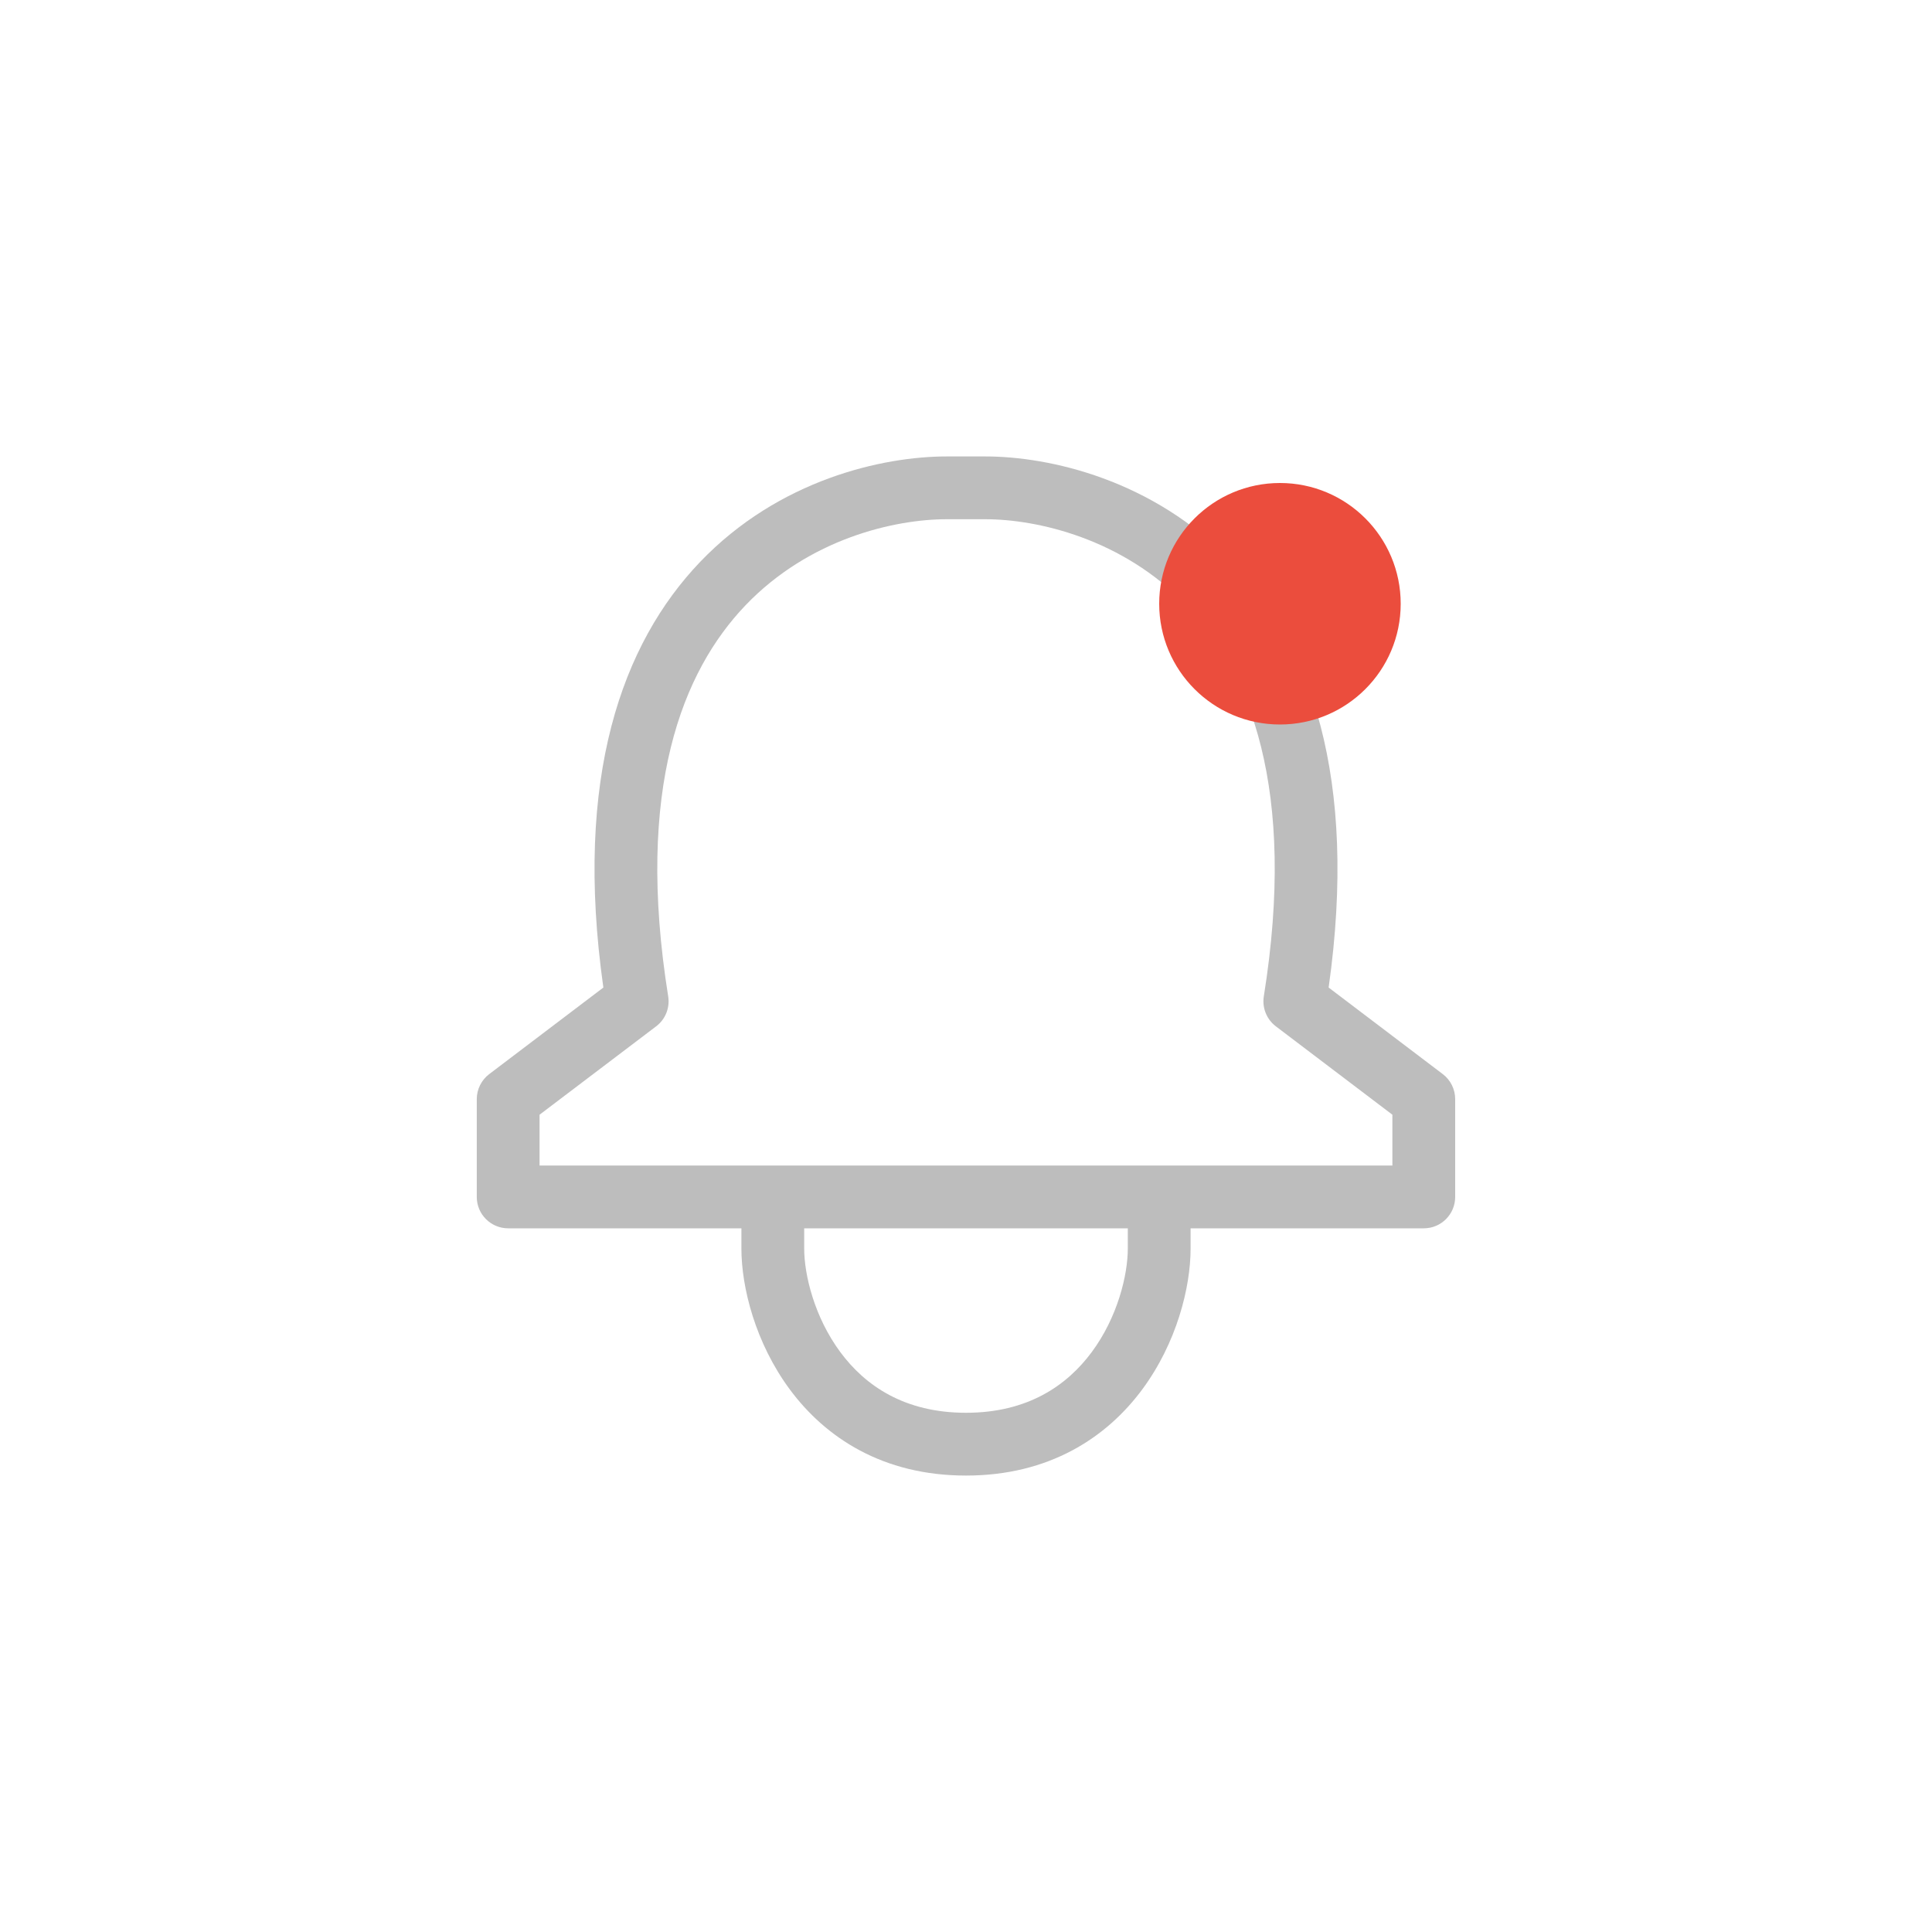
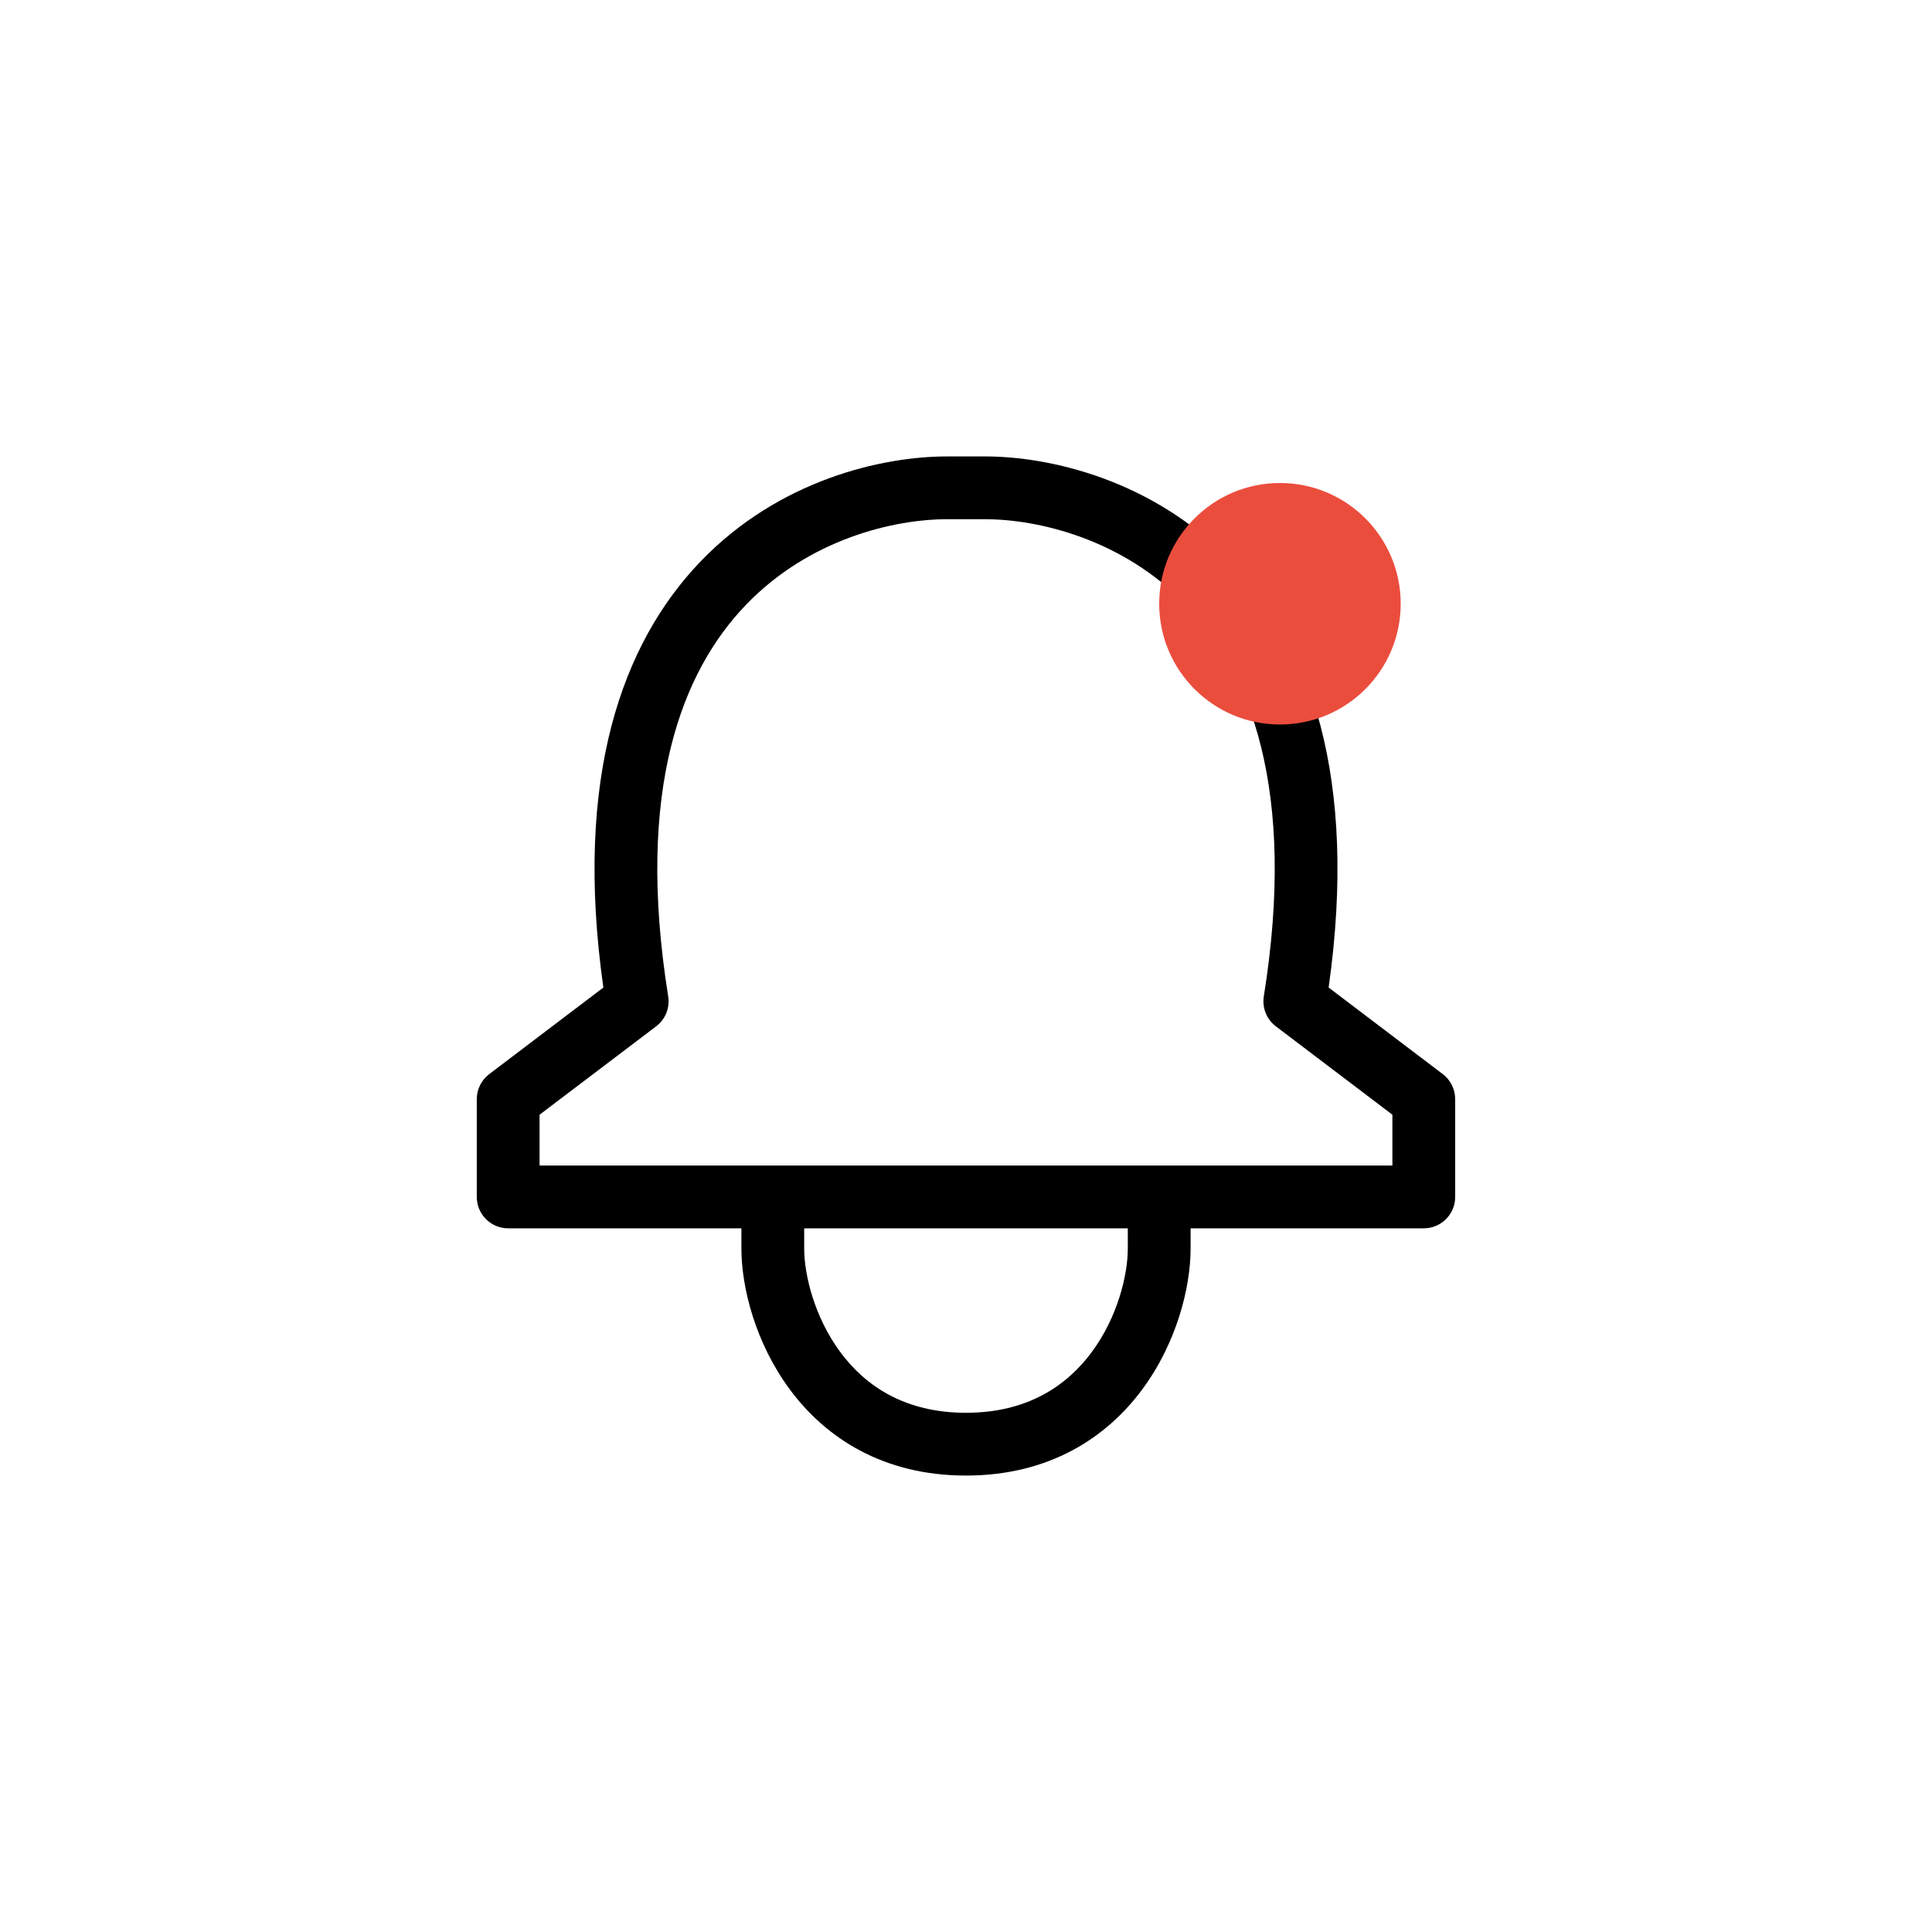
<svg xmlns="http://www.w3.org/2000/svg" width="40" height="40" viewBox="0 0 40 40" fill="none">
-   <path fill-rule="evenodd" clip-rule="evenodd" d="M14.493 11.636C16.128 9.927 18.276 9.45 19.603 9.45H20.397C21.724 9.45 23.872 9.927 25.507 11.636C27.119 13.322 28.124 16.092 27.508 20.446L29.871 22.238C30.033 22.361 30.128 22.553 30.128 22.756V24.781C30.128 25.14 29.837 25.431 29.479 25.431H24.65V25.85C24.65 26.654 24.362 27.804 23.648 28.768C22.913 29.76 21.727 30.55 20 30.55C18.273 30.55 17.088 29.76 16.353 28.768C15.639 27.804 15.35 26.654 15.35 25.85L15.35 25.431H10.521C10.162 25.431 9.871 25.14 9.871 24.781V22.756C9.871 22.553 9.967 22.361 10.129 22.238L12.492 20.446C11.876 16.092 12.882 13.322 14.493 11.636ZM16.65 25.431L16.65 25.85C16.65 26.396 16.862 27.271 17.398 27.994C17.913 28.69 18.727 29.25 20 29.25C21.273 29.25 22.087 28.69 22.603 27.994C23.139 27.271 23.35 26.396 23.35 25.85V25.431H16.65ZM19.603 10.75H20.397C21.473 10.75 23.242 11.148 24.567 12.534C25.868 13.895 26.855 16.326 26.166 20.628C26.128 20.865 26.224 21.104 26.415 21.249L28.828 23.079V24.131H11.171V23.079L13.585 21.249C13.777 21.104 13.872 20.865 13.834 20.628C13.146 16.326 14.132 13.895 15.433 12.534C16.758 11.148 18.527 10.75 19.603 10.75Z" fill="#BDBDBD" />
+   <path fill-rule="evenodd" clip-rule="evenodd" d="M14.493 11.636C16.128 9.927 18.276 9.45 19.603 9.45H20.397C21.724 9.45 23.872 9.927 25.507 11.636C27.119 13.322 28.124 16.092 27.508 20.446L29.871 22.238C30.033 22.361 30.128 22.553 30.128 22.756V24.781C30.128 25.14 29.837 25.431 29.479 25.431H24.65V25.85C24.65 26.654 24.362 27.804 23.648 28.768C22.913 29.76 21.727 30.55 20 30.55C18.273 30.55 17.088 29.76 16.353 28.768C15.639 27.804 15.35 26.654 15.35 25.85L15.35 25.431H10.521C10.162 25.431 9.871 25.14 9.871 24.781V22.756C9.871 22.553 9.967 22.361 10.129 22.238L12.492 20.446C11.876 16.092 12.882 13.322 14.493 11.636ZM16.65 25.431L16.65 25.85C16.65 26.396 16.862 27.271 17.398 27.994C17.913 28.69 18.727 29.25 20 29.25C21.273 29.25 22.087 28.69 22.603 27.994C23.139 27.271 23.35 26.396 23.35 25.85V25.431H16.65ZM19.603 10.75H20.397C21.473 10.75 23.242 11.148 24.567 12.534C25.868 13.895 26.855 16.326 26.166 20.628C26.128 20.865 26.224 21.104 26.415 21.249L28.828 23.079V24.131H11.171V23.079L13.585 21.249C13.777 21.104 13.872 20.865 13.834 20.628C13.146 16.326 14.132 13.895 15.433 12.534C16.758 11.148 18.527 10.75 19.603 10.75Z" fill="#000" />
  <circle cx="26.5" cy="12.5" r="2.5" fill="#EB4D3D" />
</svg>
